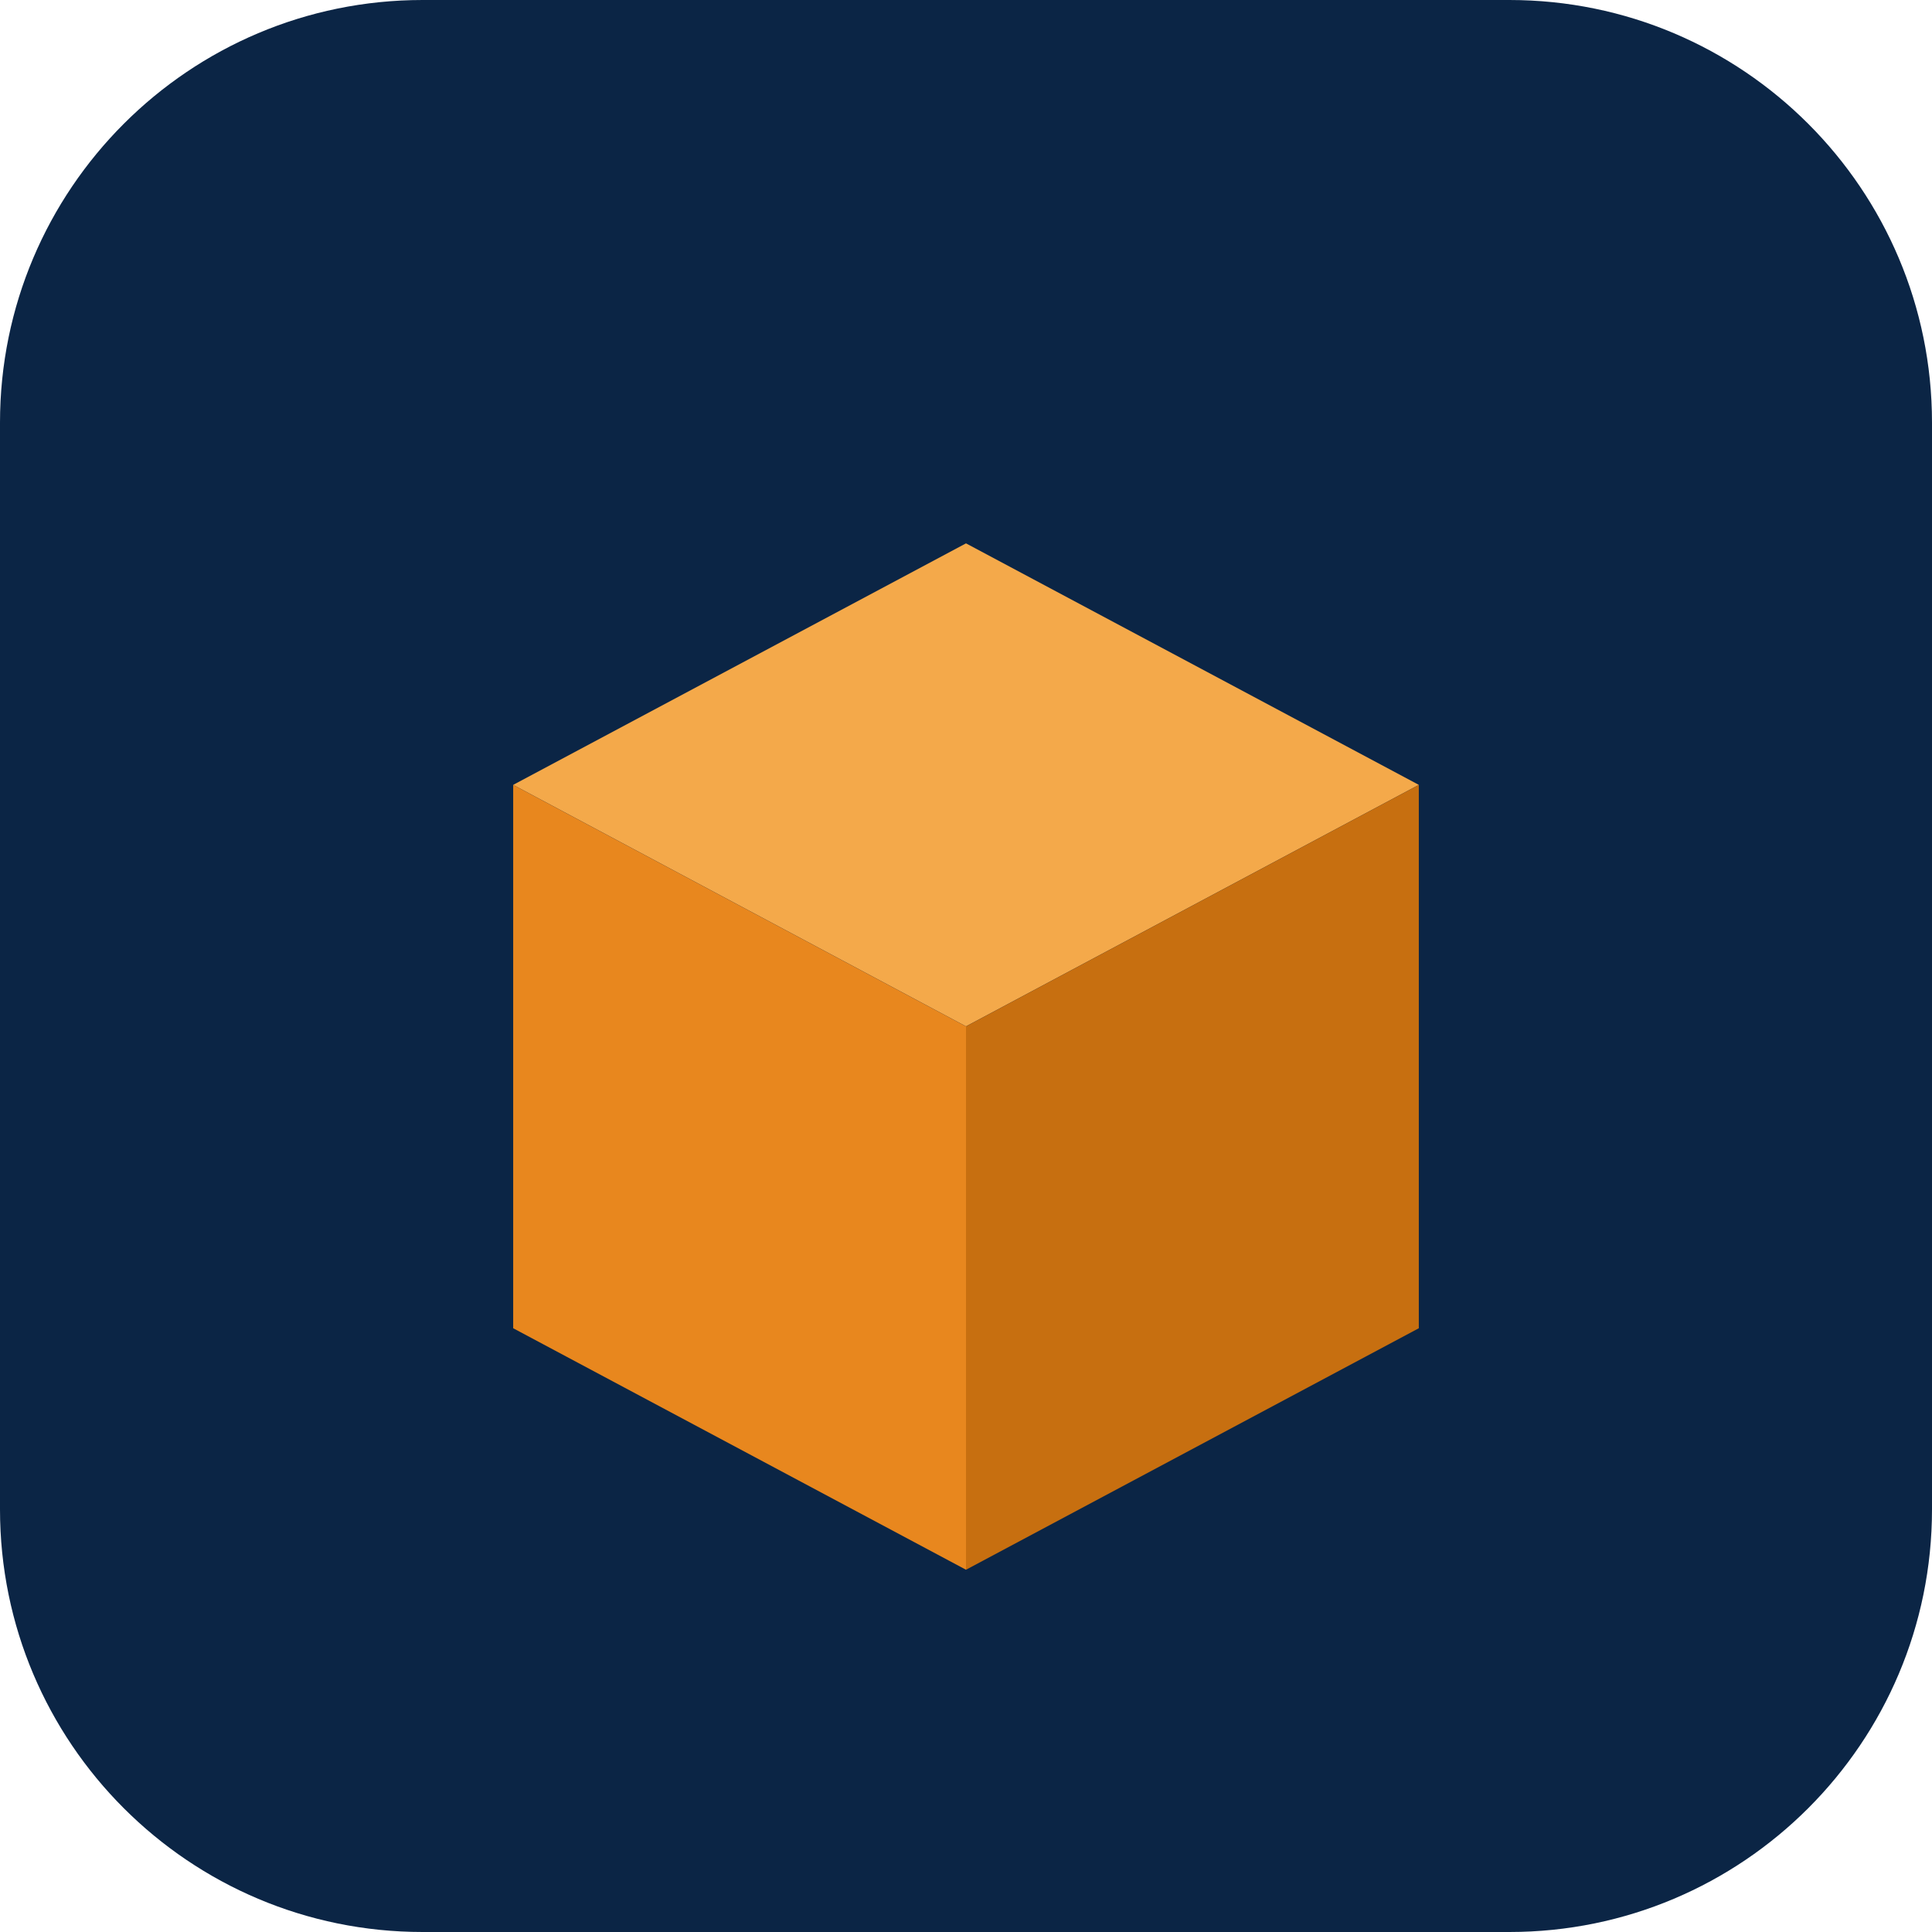
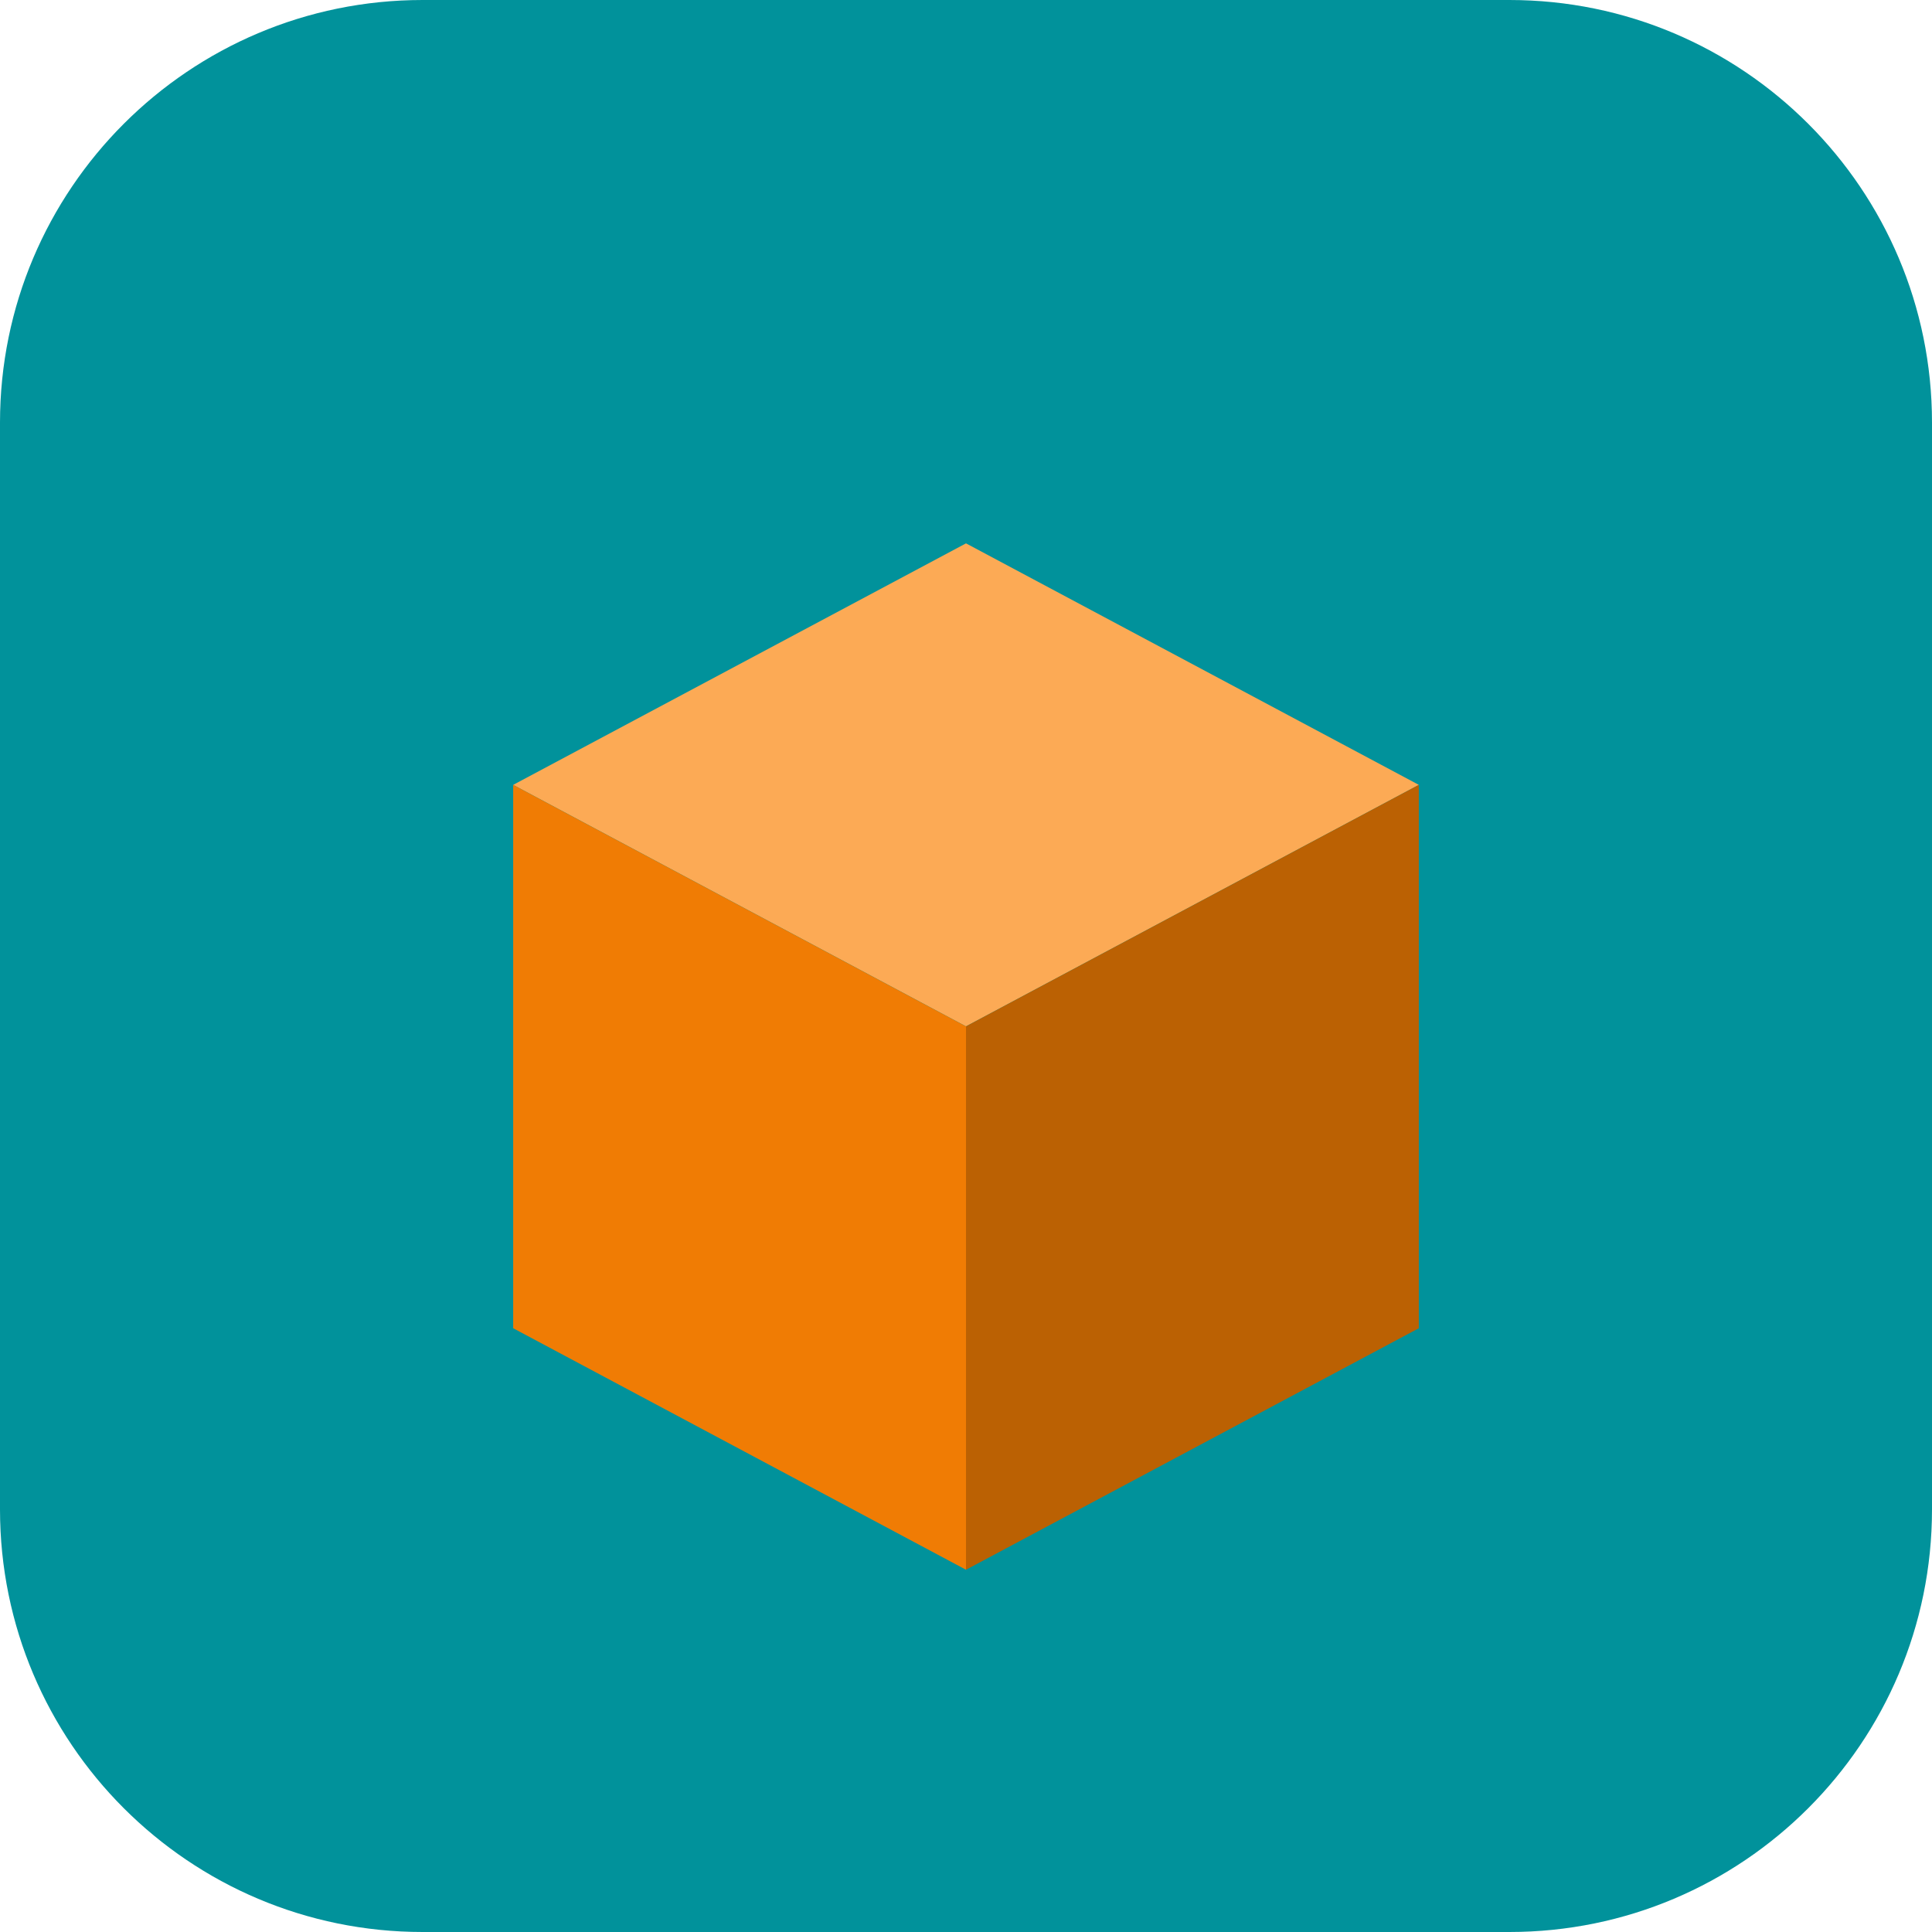
<svg xmlns="http://www.w3.org/2000/svg" viewBox="0 0 64 64">
-   <rect width="64" height="64" rx="14" fill="#0b2545" />
+   <rect width="64" height="64" rx="14" fill="#01929B" />
  <g transform="translate(32,34)">
-     <polygon points="0,-16 15,-8 0,0 -15,-8" fill="#f4a94a" />
-     <polygon points="-15,-8 0,0 0,18 -15,10" fill="#e8871e" />
-     <polygon points="15,-8 0,0 0,18 15,10" fill="#c76f10" />
+     <polygon points="0,-16 15,-8 0,0 -15,-8" fill="#fcaa55" />
+     <polygon points="-15,-8 0,0 0,18 -15,10" fill="#F07C04" />
+     <polygon points="15,-8 0,0 0,18 15,10" fill="#bb6103" />
  </g>
</svg>
